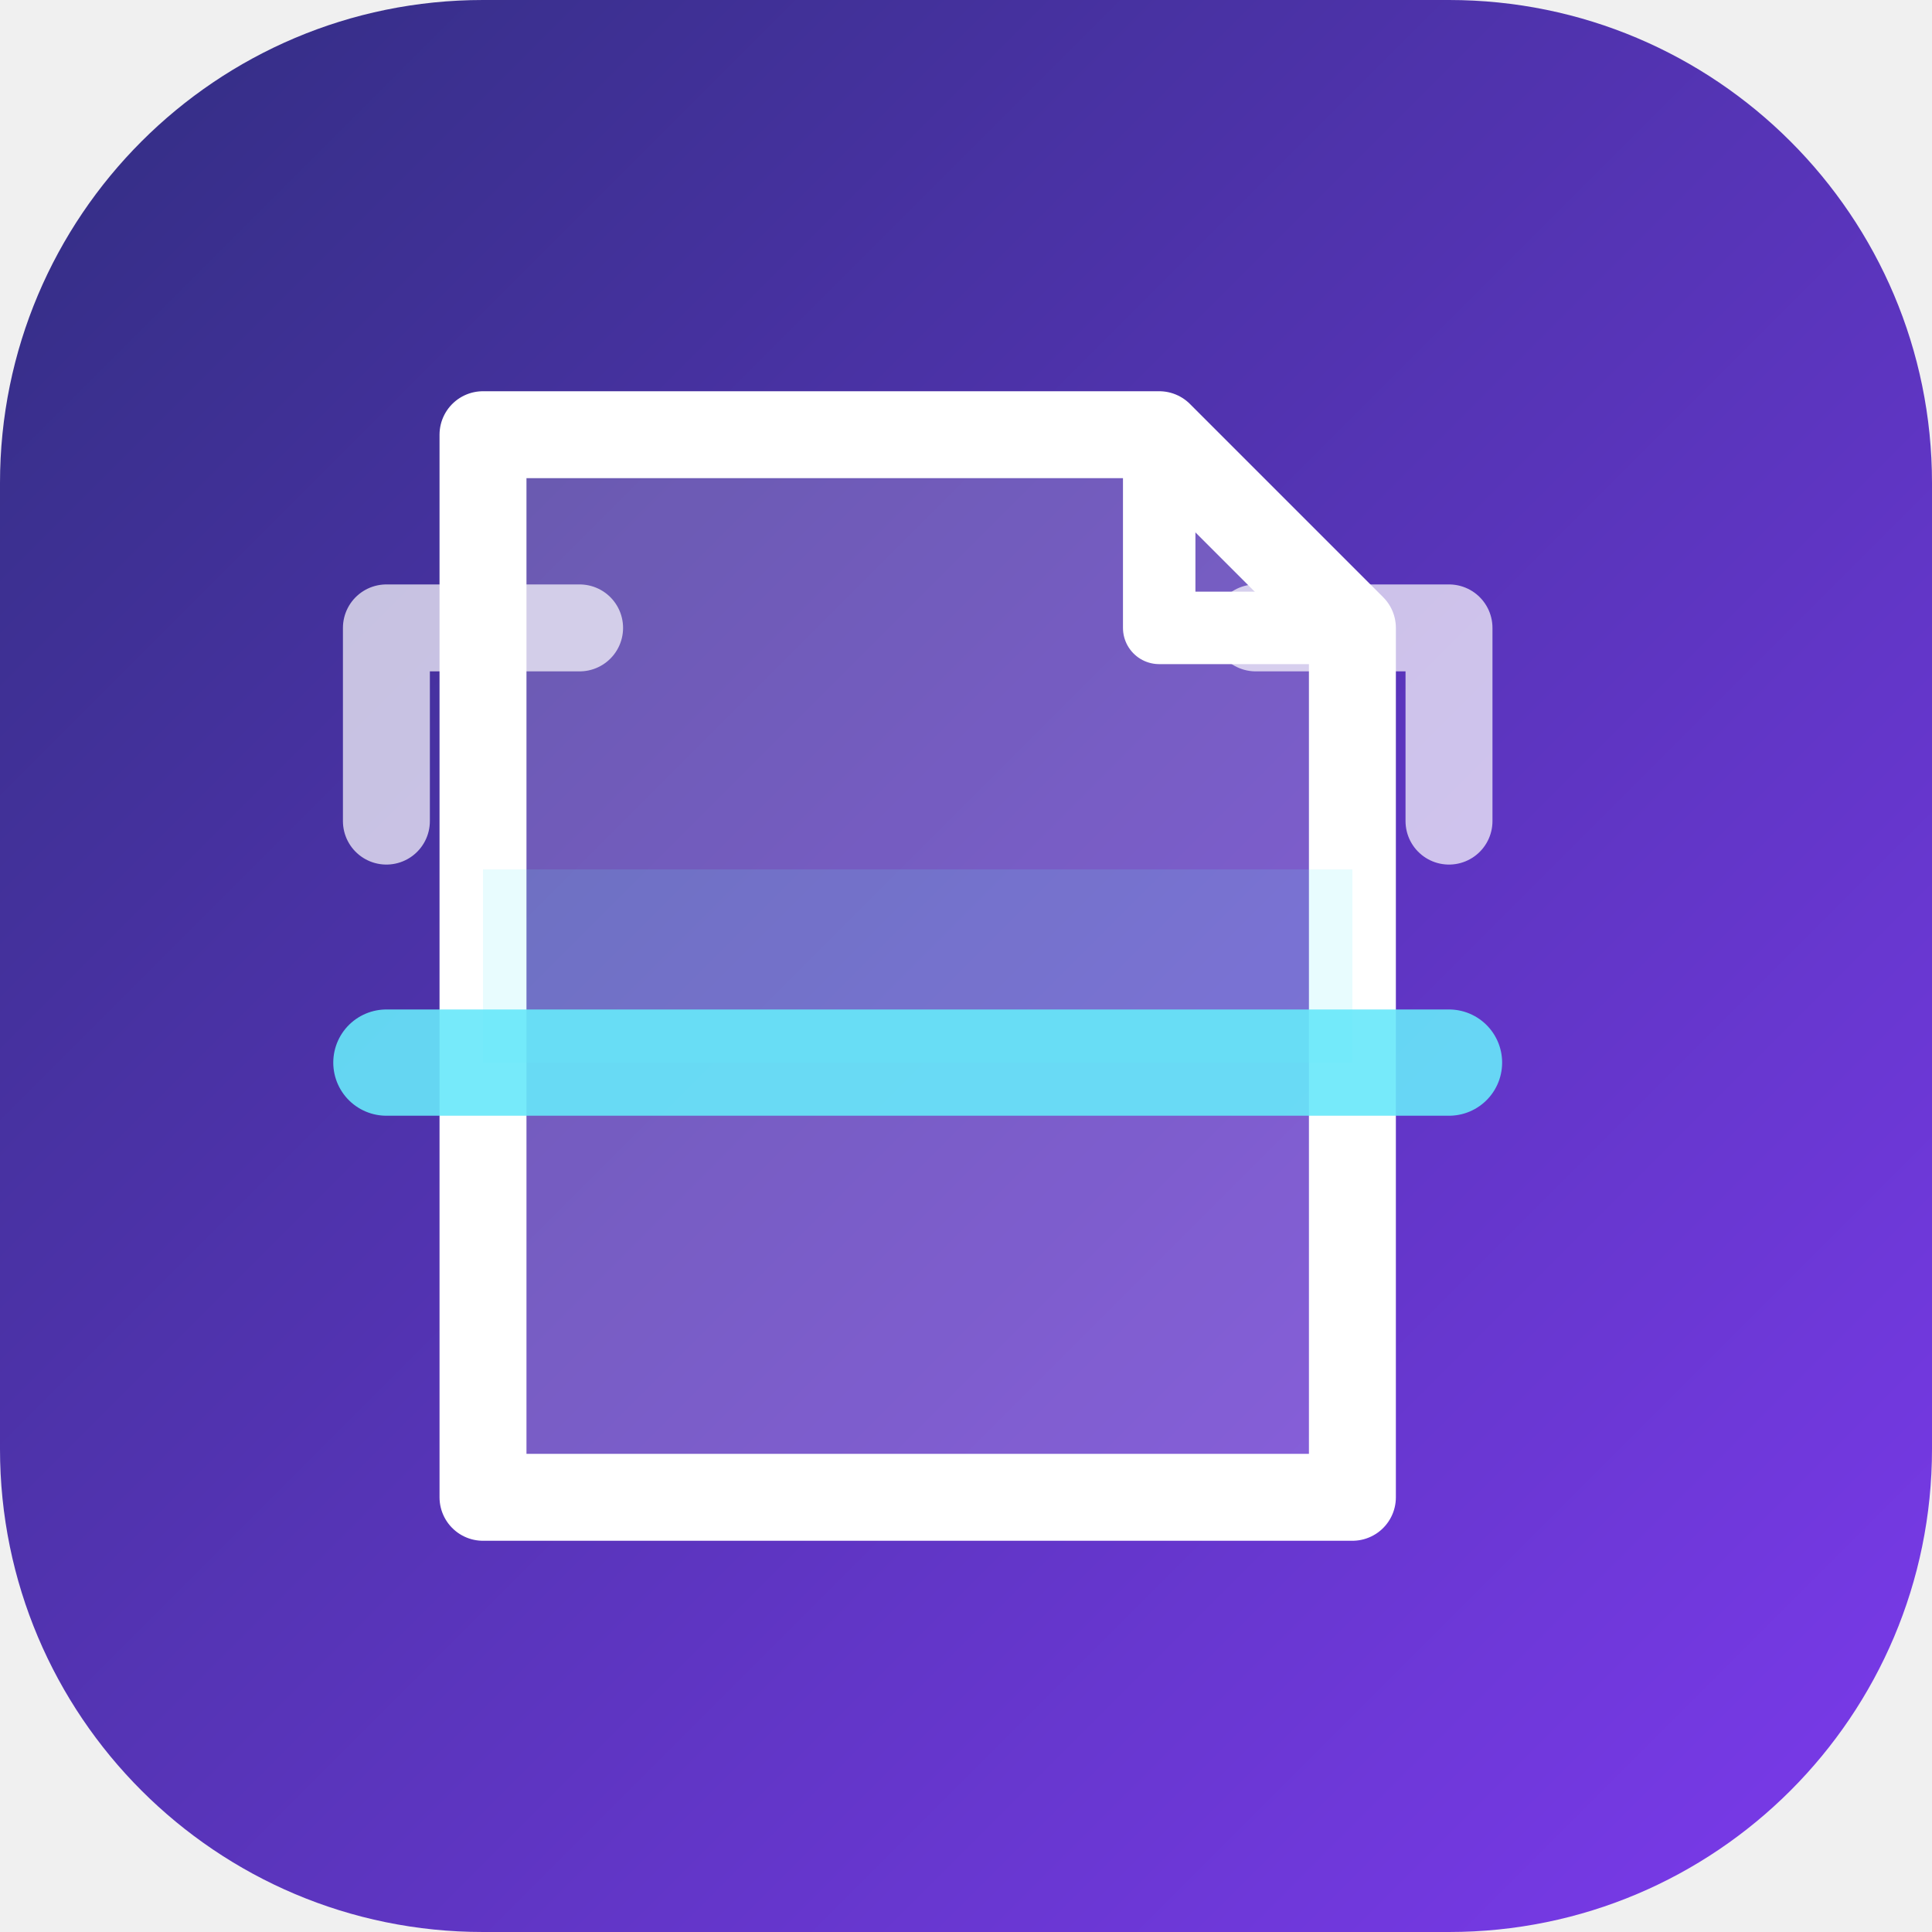
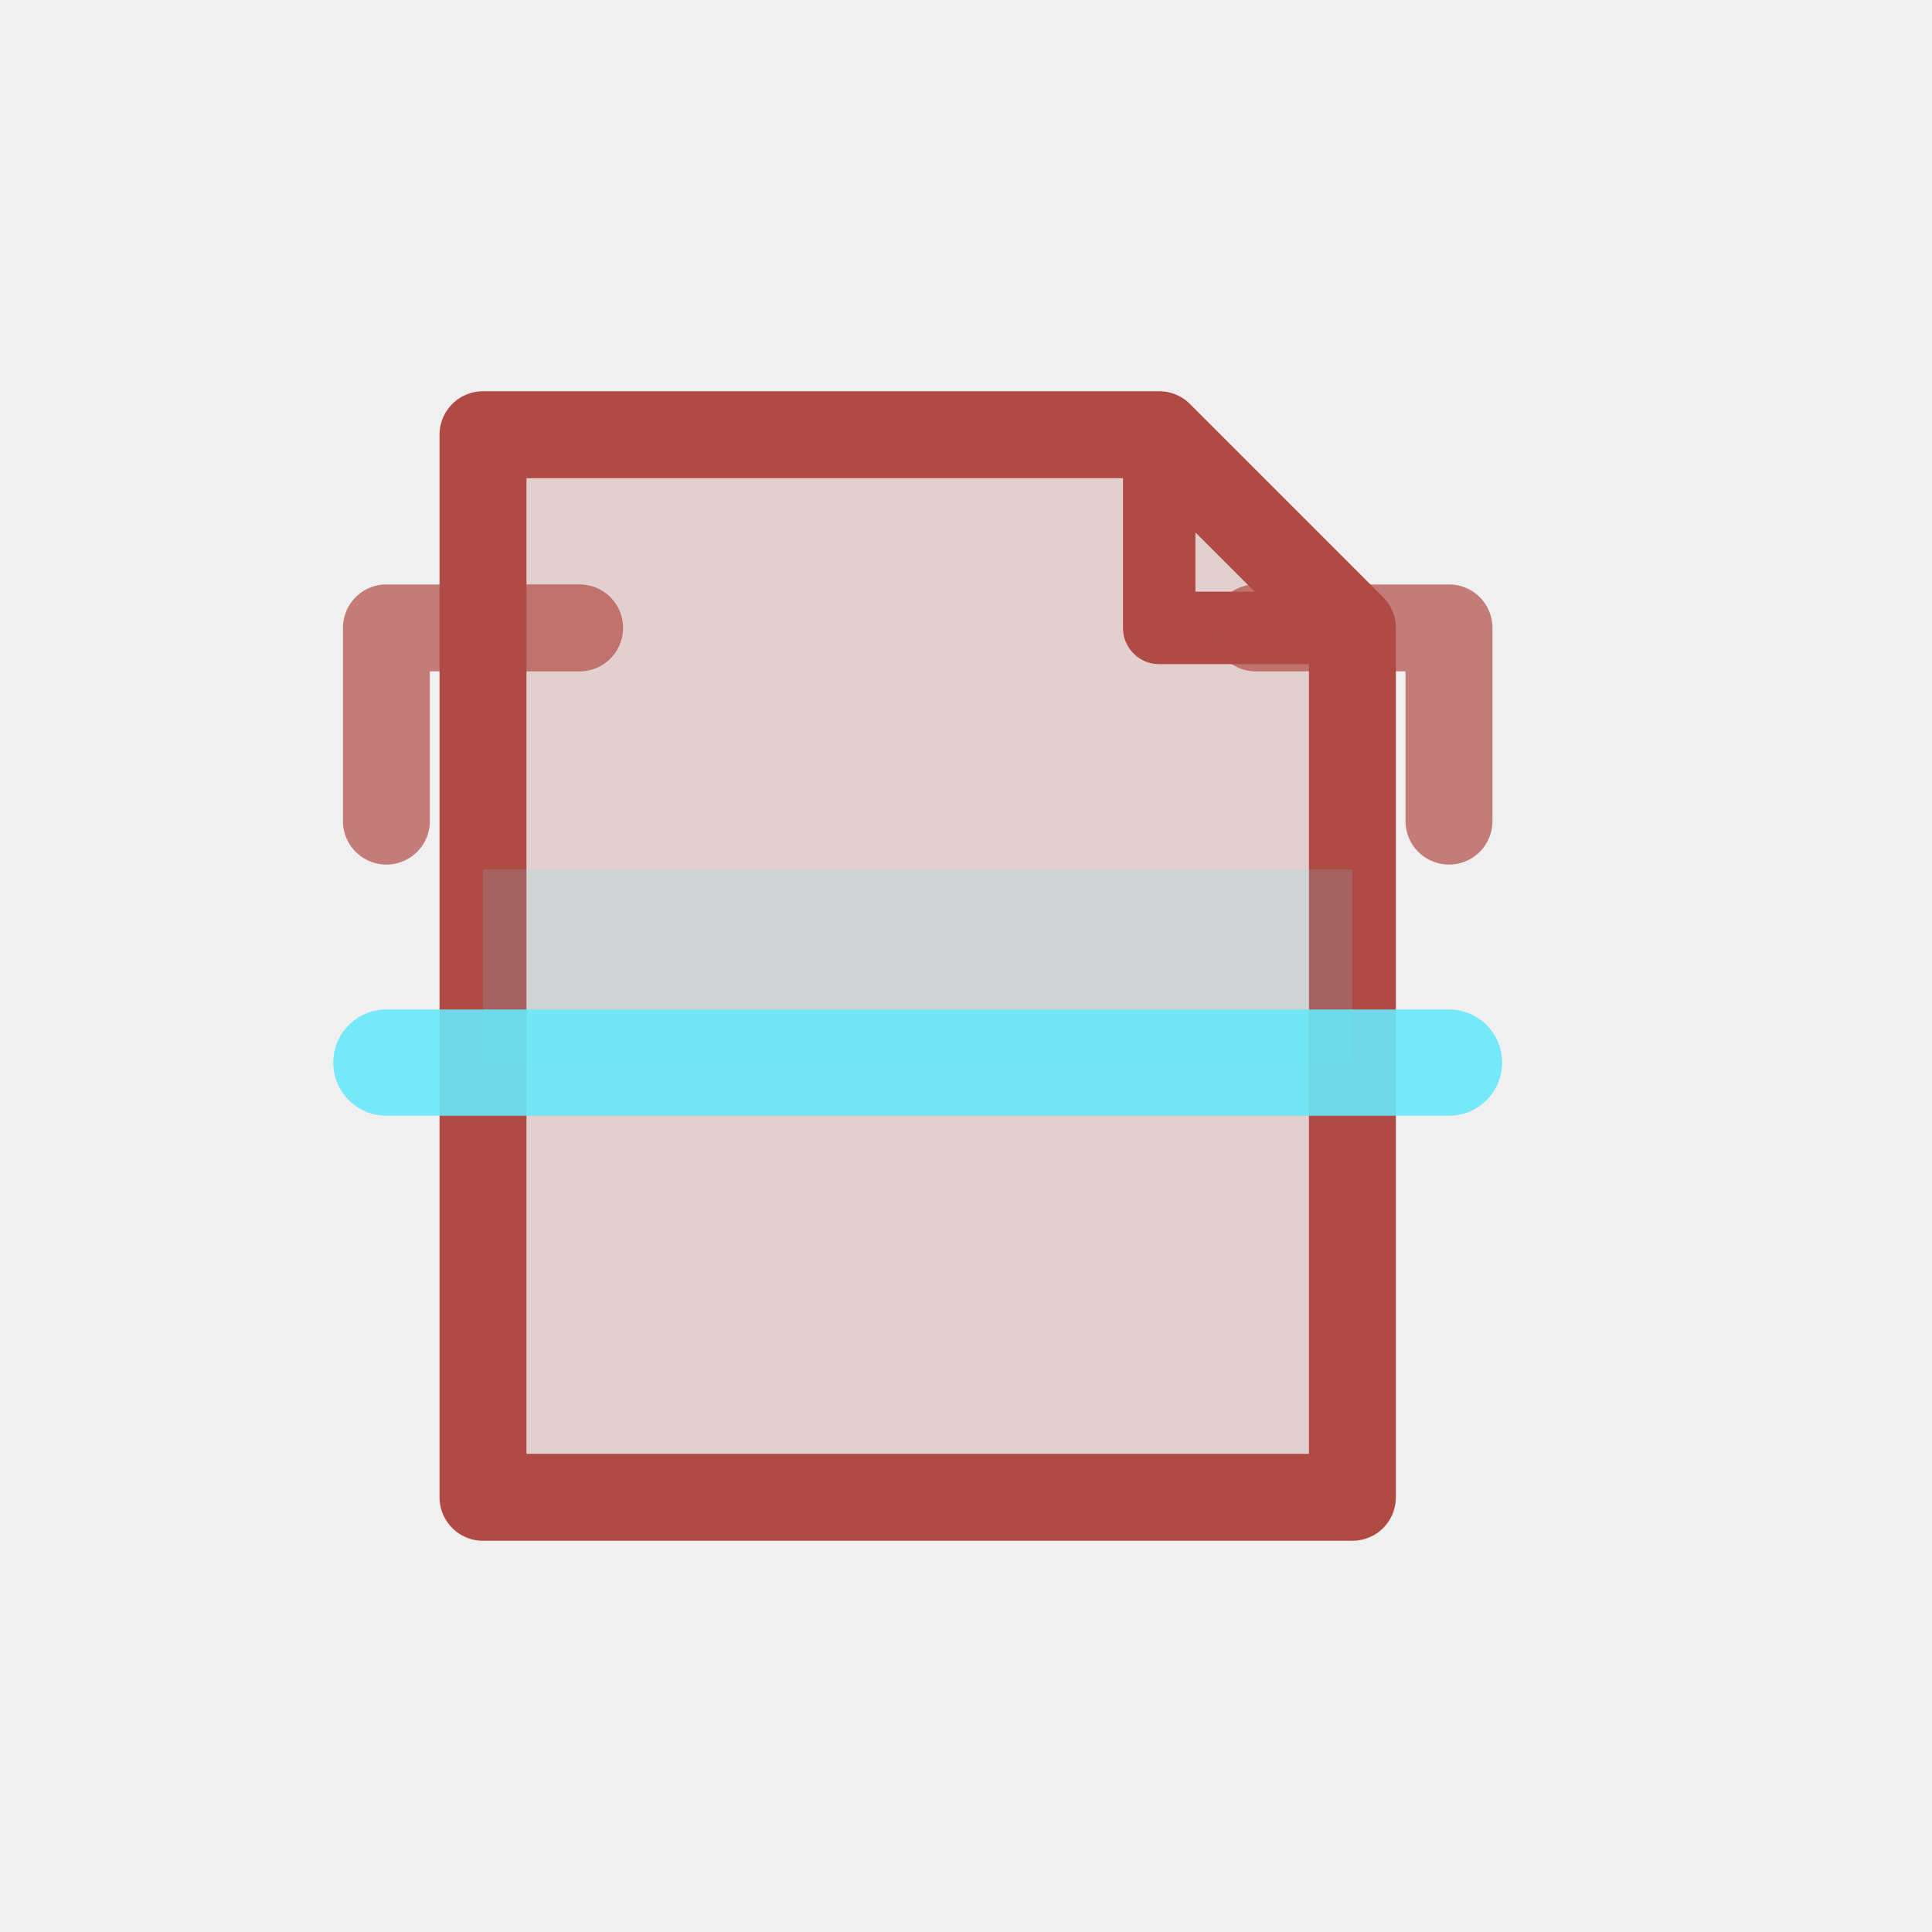
<svg xmlns="http://www.w3.org/2000/svg" viewBox="0 0 40 40">
-   <defs>
-     <linearGradient id="g" x1="0%" y1="0%" x2="100%" y2="100%">
-       <stop offset="0%" stop-color="#312E81" />
-       <stop offset="100%" stop-color="#7C3AED" />
-     </linearGradient>
-   </defs>
-   <rect width="40" height="40" rx="10" fill="url(#g)" />
-   <path d="M10,9 L24,9 L28,13 L28,31 L10,31 Z" fill="white" opacity="0.2" />
-   <path d="M10,9 L24,9 L28,13 L28,31 L10,31 Z" fill="none" stroke="white" stroke-width="1.8" stroke-linejoin="round" />
-   <path d="M24,9 L24,13 L28,13" fill="none" stroke="white" stroke-width="1.5" stroke-linejoin="round" />
+   <path d="M10,9 L24,9 L28,13 L28,31 L10,31 Z" fill="#B04A45" opacity="0.2" />
+   <path d="M10,9 L24,9 L28,13 L28,31 L10,31 Z" fill="none" stroke="#B04A45" stroke-width="1.8" stroke-linejoin="round" />
+   <path d="M24,9 L24,13 L28,13" fill="none" stroke="#B04A45" stroke-width="1.5" stroke-linejoin="round" />
  <line x1="8" y1="22" x2="30" y2="22" stroke="#67E8F9" stroke-width="2.2" stroke-linecap="round" opacity="0.9" />
  <rect x="10" y="18" width="18" height="4" rx="0" fill="#67E8F9" opacity="0.15" />
-   <path d="M8,17 L8,13 L12,13" fill="none" stroke="white" stroke-width="1.8" stroke-linecap="round" stroke-linejoin="round" opacity="0.7" />
-   <path d="M30,17 L30,13 L26,13" fill="none" stroke="white" stroke-width="1.8" stroke-linecap="round" stroke-linejoin="round" opacity="0.7" />
+   <path d="M8,17 L8,13 L12,13" fill="none" stroke="#B04A45" stroke-width="1.8" stroke-linecap="round" stroke-linejoin="round" opacity="0.7" />
+   <path d="M30,17 L30,13 L26,13" fill="none" stroke="#B04A45" stroke-width="1.8" stroke-linecap="round" stroke-linejoin="round" opacity="0.7" />
</svg>
